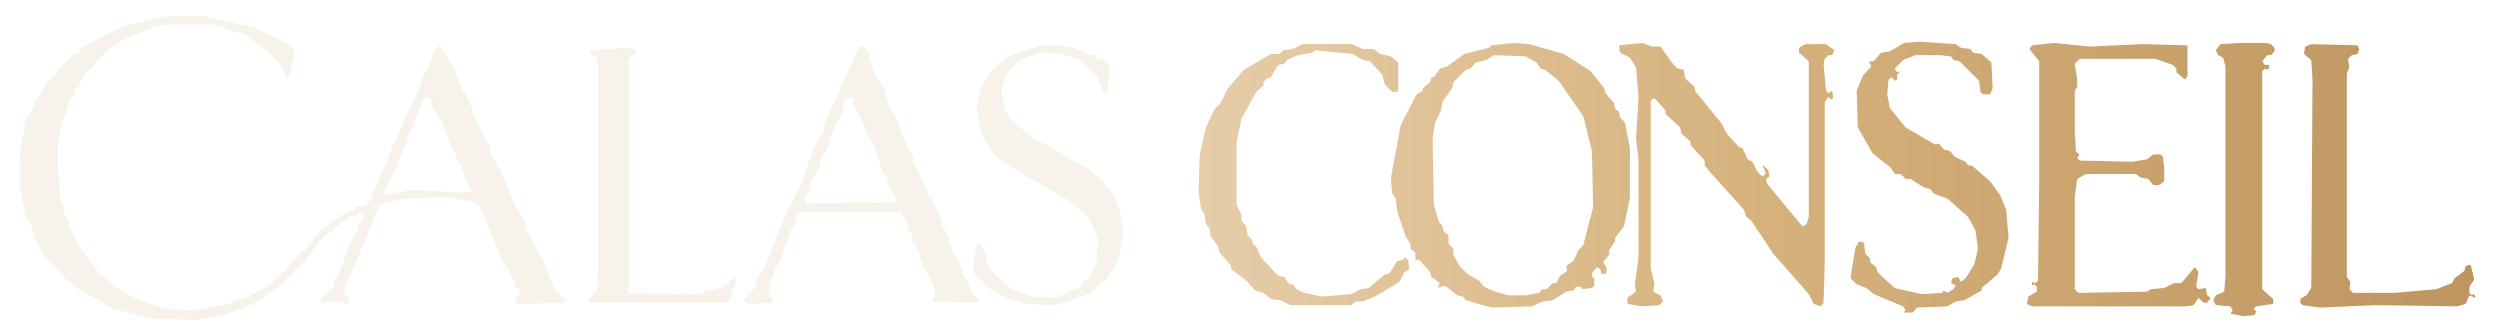
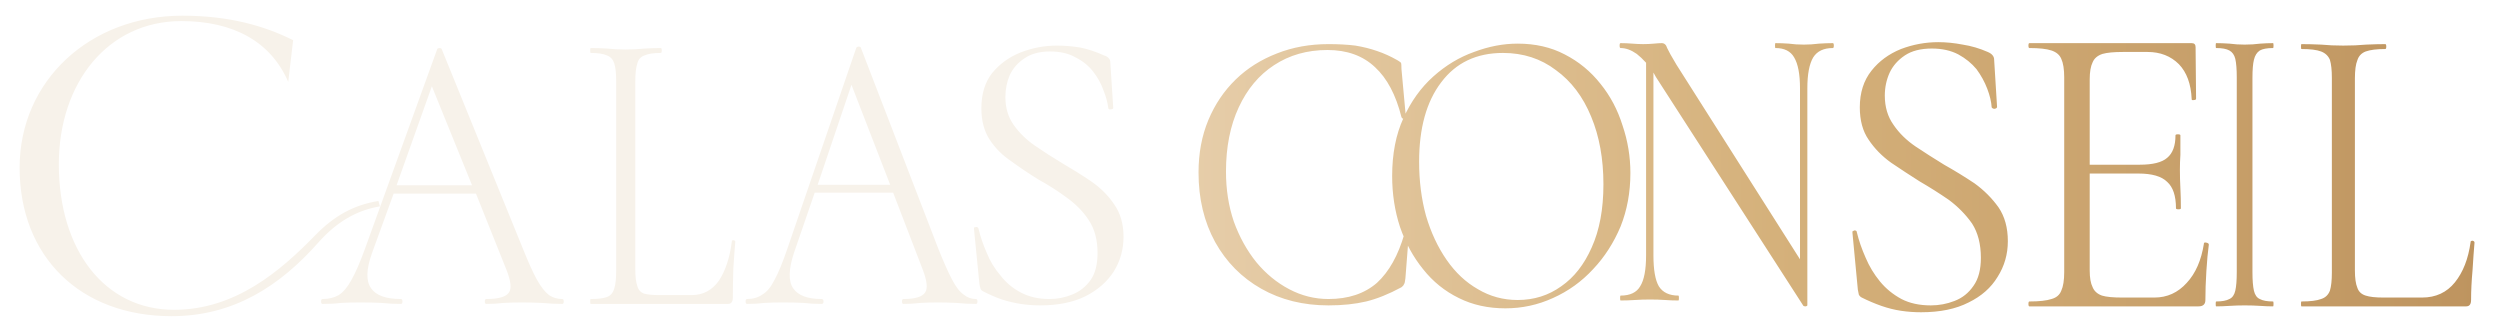
<svg xmlns="http://www.w3.org/2000/svg" width="680" height="90.667" viewBox="0 0 680 90.667" role="img" aria-label="Calas Conseil">
  <g transform="scale(1.333333)">
    <defs>
      <linearGradient id="wordmark-gold-dark" x1="0" y1="0" x2="1" y2="0">
        <stop stop-color="#E6CDA9" />
        <stop offset=".45" stop-color="#D5B17B" />
        <stop offset="1" stop-color="#BE945F" />
      </linearGradient>
    </defs>
-     <path fill="#F7F2EA" fill-rule="evenodd" d="M34.275 3.3Q34.5 3.25 34.73 3.25L41.02 3.25Q41.25 3.25 41.475 3.299L51.275 5.451Q51.5 5.5 51.707 5.6L58.543 8.9Q58.75 9 58.913 9.163L59.837 10.087Q60 10.25 60 10.48L60 11.82Q60 12 59.9 12.15L59.6 12.6Q59.5 12.75 59.484 12.93L59.264 15.343Q59.25 15.5 59.1 15.55L58.65 15.7Q58.5 15.75 58.425 15.611L56.859 12.703Q56.75 12.5 56.574 12.352L50.676 7.398Q50.5 7.25 50.281 7.18L43.719 5.07Q43.5 5 43.27 5L34.48 5Q34.25 5 34.024 5.041L31.726 5.459Q31.5 5.5 31.286 5.585L25.464 7.915Q25.25 8 25.061 8.131L22.189 10.119Q22 10.25 21.842 10.417L17.408 15.083Q17.25 15.25 17.147 15.456L16.081 17.589Q16 17.75 15.85 17.85L15.4 18.15Q15.25 18.25 15.22 18.428L15.03 19.572Q15 19.75 14.85 19.85L14.4 20.15Q14.25 20.25 14.195 20.422L12.32 26.281Q12.25 26.5 12.225 26.729L11.775 30.771Q11.75 31 11.762 31.23L12.238 40.52Q12.25 40.75 12.368 40.947L12.882 41.803Q13 42 13 42.23L13 43.27Q13 43.5 13.114 43.7L13.901 45.076Q14 45.25 14 45.45L14 46.05Q14 46.25 14.094 46.427L16.142 50.297Q16.25 50.5 16.389 50.683L20.111 55.567Q20.25 55.75 20.429 55.895L24.071 58.855Q24.25 59 24.45 59.114L27.55 60.886Q27.75 61 27.968 61.073L33.532 62.927Q33.75 63 33.98 63.009L40.02 63.241Q40.25 63.25 40.476 63.205L47.64 61.772Q47.75 61.75 47.8 61.65L47.95 61.35Q48 61.25 48.111 61.234L49.522 61.033Q49.75 61 49.952 60.889L54.548 58.361Q54.75 58.25 54.922 58.098L58.925 54.566Q59 54.5 59 54.4L59 54.1Q59 54 59.067 53.926L61.433 51.324Q61.5 51.25 61.6 51.25L61.9 51.25Q62 51.25 62.064 51.173L65.354 47.178Q65.5 47 65.687 46.866L70.563 43.384Q70.75 43.25 70.976 43.205L71.823 43.035Q72 43 72.1 42.85L72.4 42.4Q72.5 42.25 72.679 42.228L74.272 42.029Q74.5 42 74.663 41.837L75.587 40.913Q75.75 40.75 75.8 40.525L76.226 38.609Q76.25 38.5 76.35 38.45L76.65 38.3Q76.75 38.25 76.787 38.145L78.179 34.2Q78.25 34 78.4 33.85L78.85 33.4Q79 33.25 79.035 33.041L79.212 31.977Q79.25 31.75 79.346 31.541L85.917 17.182Q86 17 86 16.8L86 16.2Q86 16 86.099 15.826L87.886 12.7Q88 12.5 88.038 12.273L88.212 11.227Q88.25 11 88.378 10.809L89.167 9.625Q89.25 9.5 89.4 9.5L89.85 9.5Q90 9.5 90.074 9.63L92.886 14.55Q93 14.75 93.081 14.965L94.461 18.645Q94.5 18.75 94.6 18.8L94.9 18.95Q95 19 95.042 19.104L98.163 26.787Q98.25 27 98.366 27.199L99.884 29.801Q100 30 100.038 30.227L100.212 31.273Q100.25 31.5 100.361 31.702L102.889 36.298Q103 36.5 103.073 36.718L104.177 40.032Q104.25 40.25 104.361 40.452L106.889 45.048Q107 45.25 107.038 45.477L107.212 46.523Q107.25 46.75 107.362 46.951L110.888 53.299Q111 53.5 111.084 53.714L113.166 59.036Q113.25 59.25 113.423 59.401L115.137 60.901Q115.25 61 115.25 61.15L115.25 61.6Q115.25 61.75 115.1 61.754L105.68 61.995Q105.5 62 105.4 61.85L105.1 61.4Q105 61.25 105.113 61.109L105.906 60.117Q106 60 106 59.85L106 59.4Q106 59.25 105.875 59.167L105.4 58.85Q105.25 58.75 105.22 58.572L105.03 57.428Q105 57.25 104.85 57.15L104.4 56.85Q104.25 56.75 104.215 56.573L104.045 55.726Q104 55.5 103.877 55.306L102.373 52.944Q102.25 52.75 102.164 52.537L98.086 42.463Q98 42.25 97.837 42.087L97.163 41.413Q97 41.25 96.774 41.209L91.726 40.291Q91.5 40.25 91.27 40.256L82.73 40.494Q82.5 40.5 82.277 40.556L77.723 41.694Q77.5 41.75 77.411 41.962L70.327 58.816Q70.25 59 70.25 59.2L70.25 59.8Q70.25 60 70.41 60.12L71.066 60.612Q71.25 60.75 71.205 60.976L71.045 61.774Q71 62 70.775 61.95L68.975 61.55Q68.75 61.5 68.521 61.518L65.611 61.741Q65.5 61.75 65.45 61.65L65.3 61.35Q65.25 61.25 65.333 61.175L67.83 58.905Q68 58.75 68.033 58.522L68.22 57.21Q68.25 57 68.4 56.85L68.85 56.4Q69 56.25 69.072 56.05L71.172 50.216Q71.25 50 71.366 49.801L72.884 47.199Q73 47 73.038 46.773L73.212 45.727Q73.25 45.5 73.413 45.337L74.087 44.663Q74.25 44.5 74.205 44.274L74.029 43.397Q74 43.25 73.85 43.25L73.4 43.25Q73.25 43.25 73.167 43.375L72.85 43.85Q72.75 44 72.57 44L71.73 44Q71.5 44 71.362 44.184L70.888 44.816Q70.75 45 70.524 45.045L69.655 45.219Q69.5 45.25 69.45 45.4L69.3 45.85Q69.25 46 69.097 46.038L68.403 46.212Q68.25 46.25 68.2 46.4L68.05 46.85Q68 47 67.863 47.078L66.45 47.886Q66.25 48 66.106 48.18L61.394 54.07Q61.25 54.25 61.087 54.413L57.163 58.337Q57 58.5 56.806 58.623L51.694 61.877Q51.5 62 51.286 62.085L46.714 63.915Q46.5 64 46.274 64.045L40.476 65.205Q40.25 65.25 40.02 65.244L30.98 65.006Q30.75 65 30.528 64.941L23.472 63.059Q23.25 63 23.049 62.889L16.201 59.111Q16 59 15.82 58.856L13.68 57.144Q13.5 57 13.347 56.829L9.403 52.421Q9.25 52.25 9.129 52.054L7.371 49.196Q7.25 49 7.181 48.78L6.069 45.22Q6 45 5.862 44.816L5.388 44.184Q5.25 44 5.205 43.774L4.045 37.976Q4 37.75 4 37.52L4 31.73Q4 31.5 4.042 31.274L5.208 24.976Q5.25 24.75 5.366 24.551L6.884 21.949Q7 21.75 7.038 21.523L7.22 20.428Q7.25 20.25 7.4 20.15L7.85 19.85Q8 19.75 8.081 19.589L9.147 17.456Q9.25 17.25 9.405 17.08L14.595 11.42Q14.75 11.25 14.964 11.165L15.907 10.787Q16 10.75 16 10.65L16 10.35Q16 10.25 16.085 10.198L20.304 7.62Q20.5 7.5 20.71 7.406L25.29 5.344Q25.5 5.25 25.725 5.2Z M175.169 9.683Q175.25 9.5 175.45 9.5L176.05 9.5Q176.25 9.5 176.37 9.66L176.862 10.316Q177 10.5 177.069 10.72L178.181 14.28Q178.25 14.5 178.364 14.7L180.136 17.8Q180.25 18 180.313 18.221L181.187 21.279Q181.25 21.5 181.366 21.699L182.884 24.301Q183 24.5 183.081 24.715L185.169 30.285Q185.25 30.5 185.394 30.68L186.125 31.594Q186.25 31.75 186.25 31.95L186.25 32.55Q186.25 32.75 186.337 32.93L189.163 38.82Q189.25 39 189.25 39.2L189.25 39.82Q189.25 40 189.4 40.1L189.85 40.4Q190 40.5 190.073 40.665L191.907 44.79Q192 45 192.038 45.227L192.215 46.291Q192.25 46.5 192.4 46.65L192.85 47.1Q193 47.25 193.067 47.451L194.177 50.782Q194.25 51 194.358 51.203L196.156 54.574Q196.25 54.75 196.25 54.95L196.25 55.638Q196.25 55.75 196.35 55.8L196.65 55.95Q196.75 56 196.792 56.104L198.165 59.536Q198.25 59.75 198.427 59.897L199.629 60.899Q199.75 61 199.7 61.15L199.55 61.6Q199.5 61.75 199.342 61.746L190.23 61.506Q190 61.5 190.118 61.303L190.632 60.447Q190.75 60.25 190.75 60.02L190.75 58.98Q190.75 58.75 190.643 58.546L188.357 54.204Q188.25 54 188.177 53.782L187.067 50.451Q187 50.25 186.85 50.1L186.4 49.65Q186.25 49.5 186.22 49.29L186.03 47.96Q186 47.75 185.85 47.6L185.4 47.15Q185.25 47 185.22 46.79L185.033 45.478Q185 45.25 184.878 45.055L183.872 43.445Q183.75 43.25 183.52 43.25L163.48 43.25Q163.25 43.25 163.106 43.43L162.375 44.344Q162.25 44.5 162.25 44.7L162.25 45.3Q162.25 45.5 162.139 45.666L161.378 46.809Q161.25 47 161.177 47.218L159.067 53.549Q159 53.75 158.85 53.9L158.4 54.35Q158.25 54.5 158.179 54.7L157.077 57.783Q157 58 156.967 58.228L156.783 59.522Q156.75 59.75 156.888 59.934L157.38 60.59Q157.5 60.75 157.5 60.95L157.5 61.55Q157.5 61.75 157.3 61.761L153.23 61.987Q153 62 152.782 61.927L151.718 61.573Q151.5 61.5 151.655 61.33L153.845 58.92Q154 58.75 154.038 58.523L154.212 57.477Q154.25 57.25 154.371 57.054L156.129 54.196Q156.25 54 156.334 53.786L160.166 43.964Q160.25 43.75 160.356 43.546L163.144 38.204Q163.25 38 163.329 37.784L166.171 29.966Q166.25 29.75 166.366 29.551L167.884 26.949Q168 26.75 168.038 26.523L168.212 25.477Q168.25 25.25 168.343 25.04Z M212.032 9.323Q212.25 9.25 212.48 9.25L216.02 9.25Q216.25 9.25 216.475 9.298L219.525 9.952Q219.75 10 219.95 10.114L221.3 10.886Q221.5 11 221.728 11.033L223.072 11.225Q223.25 11.25 223.35 11.4L223.65 11.85Q223.75 12 223.928 12.03L225.023 12.212Q225.25 12.25 225.413 12.413L226.087 13.087Q226.25 13.25 226.24 13.48L226.007 18.85Q226 19 225.85 19L225.4 19Q225.25 19 225.191 18.862L223.841 15.711Q223.75 15.5 223.581 15.343L220.419 12.407Q220.25 12.25 220.033 12.173L216.967 11.077Q216.75 11 216.52 10.986L212.73 10.764Q212.5 10.75 212.282 10.823L208.218 12.177Q208 12.25 207.845 12.42L205.405 15.08Q205.25 15.25 205.182 15.47L204.318 18.28Q204.25 18.5 204.295 18.726L204.955 22.024Q205 22.25 205.112 22.451L206.138 24.299Q206.25 24.5 206.428 24.646L211.572 28.854Q211.75 29 211.976 29.045L212.774 29.205Q213 29.25 213.198 29.366L223.164 35.199Q223.25 35.25 223.25 35.35L223.25 35.65Q223.25 35.75 223.345 35.782L223.85 35.95Q224 36 224.103 36.12L226.85 39.325Q227 39.5 227.095 39.709L228.155 42.041Q228.25 42.25 228.298 42.475L228.952 45.525Q229 45.75 229 45.98L229 48.77Q229 49 228.947 49.224L228.053 53.026Q228 53.25 227.882 53.447L225.868 56.803Q225.75 57 225.57 57.144L222.18 59.856Q222 60 221.782 60.073L215.468 62.177Q215.25 62.25 215.02 62.24L209.48 62.01Q209.25 62 209.03 61.932L206.22 61.068Q206 61 205.79 60.907L203.915 60.073Q203.75 60 203.65 59.85L203.35 59.4Q203.25 59.25 203.073 59.215L202.226 59.045Q202 59 201.837 58.837L198.663 55.663Q198.5 55.5 198.524 55.271L198.976 50.979Q199 50.75 199.118 50.553L199.632 49.697Q199.75 49.5 199.872 49.695L200.878 51.305Q201 51.5 201.029 51.728L201.221 53.272Q201.25 53.5 201.378 53.691L202.622 55.559Q202.75 55.75 202.919 55.907L206.081 58.843Q206.25 59 206.467 59.077L210.283 60.423Q210.5 60.5 210.73 60.514L214.52 60.736Q214.75 60.75 214.973 60.694L217.544 60.051Q217.75 60 217.9 59.85L218.35 59.4Q218.5 59.25 218.704 59.192L220.029 58.813Q220.25 58.75 220.378 58.559L221.162 57.382Q221.25 57.25 221.4 57.2L221.85 57.05Q222 57 222.067 56.857L223.653 53.458Q223.75 53.25 223.762 53.02L223.988 48.73Q224 48.5 223.902 48.292L222.098 44.458Q222 44.25 221.826 44.099L218.424 41.151Q218.25 41 218.051 40.885L204.949 33.365Q204.75 33.25 204.587 33.087L202.163 30.663Q202 30.5 201.892 30.297L200.108 26.953Q200 26.75 199.967 26.522L199.283 21.728Q199.25 21.5 199.309 21.278L200.191 17.972Q200.25 17.75 200.353 17.544L201.397 15.456Q201.5 15.25 201.668 15.093L205.332 11.657Q205.5 11.5 205.718 11.427Z M127.77 9.765Q128 9.75 128.228 9.783L129.602 9.979Q129.75 10 129.75 10.15L129.75 10.6Q129.75 10.75 129.635 10.846L128.427 11.853Q128.25 12 128.25 12.23L128.25 59.52Q128.25 59.75 128.48 59.754L142.02 59.996Q142.25 60 142.471 59.937L147.279 58.563Q147.5 58.5 147.68 58.356L149.82 56.644Q150 56.5 150 56.73L150 58.02Q150 58.25 149.862 58.434L149.388 59.066Q149.25 59.25 149.217 59.478L149.03 60.79Q149 61 148.85 61.15L148.4 61.6Q148.25 61.75 148.038 61.75L120.206 61.75Q120 61.75 120.05 61.55L120.2 60.95Q120.25 60.75 120.408 60.618L121.573 59.647Q121.75 59.5 121.762 59.27L121.988 54.98Q122 54.75 122 54.52L122 13.73Q122 13.5 121.944 13.277L121.538 11.653Q121.5 11.5 121.35 11.45L120.9 11.3Q120.75 11.25 120.679 11.109L120.35 10.45Q120.25 10.25 120.473 10.236Z M173.6 19.8Q173.5 19.75 173.413 19.82L172.43 20.606Q172.25 20.75 172.217 20.978L172.033 22.272Q172 22.5 171.901 22.707L169.349 28.043Q169.25 28.25 169.212 28.477L169.038 29.523Q169 29.75 168.884 29.949L167.351 32.577Q167.25 32.75 167.25 32.95L167.25 33.55Q167.25 33.75 167.156 33.926L165.358 37.297Q165.25 37.5 165.212 37.727L165.038 38.773Q165 39 164.856 39.18L164.144 40.07Q164 40.25 164.085 40.464L164.415 41.286Q164.5 41.5 164.73 41.497L182.55 41.253Q182.75 41.25 182.75 41.05L182.75 40.45Q182.75 40.25 182.639 40.084L181.378 38.191Q181.25 38 181.217 37.772L181.03 36.46Q181 36.25 180.85 36.1L180.4 35.65Q180.25 35.5 180.181 35.3L178.075 29.217Q178 29 177.856 28.82L177.144 27.93Q177 27.75 176.927 27.532L176.073 24.968Q176 24.75 175.877 24.556L174.373 22.194Q174.25 22 174.221 21.772L174.014 20.111Q174 20 173.9 19.95Z M87.362 19.862Q87.25 19.75 87.1 19.8L86.65 19.95Q86.5 20 86.435 20.144L85.345 22.541Q85.25 22.75 85.181 22.97L84.063 26.548Q84 26.75 83.85 26.9L83.4 27.35Q83.25 27.5 83.204 27.707L82.8 29.525Q82.75 29.75 82.612 29.934L82.12 30.59Q82 30.75 82 30.95L82 31.638Q82 31.75 81.9 31.8L81.6 31.95Q81.5 32 81.473 32.108L81.056 33.777Q81 34 80.893 34.204L78.593 38.573Q78.5 38.75 78.5 38.95L78.5 39.55Q78.5 39.75 78.697 39.714L83.774 38.791Q84 38.75 84.23 38.761L94.02 39.239Q94.25 39.25 94.48 39.25L95.888 39.25Q96 39.25 96.05 39.15L96.2 38.85Q96.25 38.75 96.188 38.657L95.378 37.441Q95.25 37.25 95.177 37.032L94.067 33.701Q94 33.5 93.85 33.35L93.4 32.9Q93.25 32.75 93.215 32.541L93.035 31.459Q93 31.25 92.85 31.1L92.4 30.65Q92.25 30.5 92.176 30.301L90.081 24.715Q90 24.5 89.868 24.312L88.382 22.188Q88.25 22 88.25 21.77L88.25 20.98Q88.25 20.75 88.087 20.587Z" />
-     <path fill="url(#wordmark-gold-dark)" fill-rule="evenodd" d="M308.521 8.775Q308.75 8.75 308.979 8.768L311.771 8.982Q312 9 312.221 9.063L318.779 10.937Q319 11 319.194 11.123L324.306 14.377Q324.5 14.5 324.642 14.681L327.123 17.838Q327.25 18 327.3 18.2L327.45 18.8Q327.5 19 327.636 19.155L329.099 20.827Q329.25 21 329.295 21.226L329.465 22.073Q329.5 22.25 329.65 22.35L330.1 22.65Q330.25 22.75 330.285 22.927L330.455 23.774Q330.5 24 330.663 24.163L331.337 24.837Q331.5 25 331.543 25.226L332.457 30.024Q332.5 30.25 332.5 30.48L332.5 40.27Q332.5 40.5 332.451 40.725L331.299 46.025Q331.25 46.25 331.109 46.432L329.592 48.382Q329.5 48.5 329.5 48.65L329.5 49.1Q329.5 49.25 329.413 49.372L328.366 50.837Q328.25 51 328.25 51.2L328.25 51.8Q328.25 52 328.122 52.154L327.147 53.323Q327 53.5 327.138 53.684L327.612 54.316Q327.75 54.5 327.75 54.73L327.75 55.544Q327.75 55.75 327.55 55.8L326.95 55.95Q326.75 56 326.7 55.8L326.544 55.175Q326.5 55 326.35 54.9L325.9 54.6Q325.75 54.5 325.637 54.641L324.844 55.633Q324.75 55.75 324.75 55.9L324.75 56.388Q324.75 56.5 324.85 56.55L325.15 56.7Q325.25 56.75 325.25 56.862L325.25 58.109Q325.25 58.25 325.15 58.35L324.85 58.65Q324.75 58.75 324.61 58.768L322.861 58.986Q322.75 59 322.7 58.9L322.55 58.6Q322.5 58.5 322.388 58.5L321.68 58.5Q321.5 58.5 321.4 58.65L321.1 59.1Q321 59.25 320.822 59.28L319.727 59.462Q319.5 59.5 319.306 59.623L316.944 61.127Q316.75 61.25 316.522 61.279L314.978 61.471Q314.75 61.5 314.54 61.593L312.71 62.407Q312.5 62.5 312.27 62.507L304.48 62.743Q304.25 62.75 304.029 62.687L299.173 61.3Q299 61.25 298.9 61.1L298.6 60.65Q298.5 60.5 298.323 60.465L297.476 60.295Q297.25 60.25 297.07 60.106L294.93 58.394Q294.75 58.25 294.532 58.323L293.462 58.679Q293.25 58.75 293.35 58.55L293.65 57.95Q293.75 57.75 293.568 57.62L292.168 56.62Q292 56.5 291.95 56.3L291.8 55.7Q291.75 55.5 291.612 55.347L289.6 53.111Q289.5 53 289.35 53L288.9 53Q288.75 53 288.75 52.85L288.75 51.73Q288.75 51.5 288.566 51.362L287.91 50.87Q287.75 50.75 287.75 50.55L287.75 49.95Q287.75 49.75 287.639 49.584L286.878 48.441Q286.75 48.25 286.677 48.032L285.073 43.218Q285 43 284.977 42.771L284.773 40.729Q284.75 40.5 284.612 40.316L284.138 39.684Q284 39.5 283.982 39.271L283.768 36.479Q283.75 36.25 283.792 36.024L285.708 25.726Q285.75 25.5 285.856 25.296L288.894 19.454Q289 19.25 289.197 19.132L290.164 18.551Q290.25 18.5 290.25 18.4L290.25 18.1Q290.25 18 290.327 17.936L291.592 16.882Q291.75 16.75 291.8 16.55L291.976 15.847Q292 15.75 292.1 15.75L292.4 15.75Q292.5 15.75 292.558 15.669L293.616 14.187Q293.75 14 293.968 13.927L295.032 13.573Q295.25 13.5 295.437 13.366L298.563 11.134Q298.75 11 298.973 10.944L303.613 9.784Q303.75 9.75 303.85 9.65L304.15 9.35Q304.25 9.25 304.391 9.234Z M304.98 11.259Q304.75 11.25 304.559 11.378L303.441 12.122Q303.25 12.25 303.025 12.3L301.225 12.7Q301 12.75 300.856 12.93L300.129 13.839Q300 14 299.8 14.05L299.2 14.2Q299 14.25 298.854 14.396L296.663 16.587Q296.5 16.75 296.455 16.976L296.295 17.774Q296.25 18 296.115 18.186L294.385 20.564Q294.25 20.75 294.217 20.978L294.033 22.272Q294 22.5 293.897 22.706L292.853 24.794Q292.75 25 292.715 25.227L292.285 28.023Q292.25 28.25 292.254 28.48L292.496 41.52Q292.5 41.75 292.563 41.971L293.442 45.046Q293.5 45.25 293.65 45.4L294.1 45.85Q294.25 46 294.292 46.208L294.455 47.024Q294.5 47.25 294.684 47.388L295.316 47.862Q295.5 48 295.5 48.23L295.5 49.52Q295.5 49.75 295.663 49.913L296.337 50.587Q296.5 50.75 296.5 50.98L296.5 51.77Q296.5 52 296.612 52.201L297.638 54.049Q297.75 54.25 297.913 54.413L299.337 55.837Q299.5 56 299.701 56.112L301.549 57.138Q301.75 57.25 301.894 57.43L302.606 58.32Q302.75 58.5 302.96 58.593L304.79 59.407Q305 59.5 305.222 59.561L307.528 60.189Q307.75 60.25 307.98 60.25L311.02 60.25Q311.25 60.25 311.476 60.209L313.823 59.782Q314 59.75 314.1 59.6L314.4 59.15Q314.5 59 314.68 59L315.3 59Q315.5 59 315.641 58.859L316.644 57.856Q316.75 57.75 316.9 57.75L317.35 57.75Q317.5 57.75 317.567 57.616L318.147 56.456Q318.25 56.25 318.441 56.122L319.578 55.364Q319.75 55.25 319.7 55.05L319.55 54.45Q319.5 54.25 319.672 54.136L320.809 53.378Q321 53.25 321.093 53.04L321.907 51.21Q322 51 322.163 50.837L322.837 50.163Q323 50 323.057 49.777L324.943 42.473Q325 42.25 324.995 42.02L324.755 30.98Q324.75 30.75 324.694 30.527L323.056 23.973Q323 23.75 322.869 23.561L318.131 16.689Q318 16.5 317.822 16.354L315.41 14.381Q315.25 14.25 315.05 14.2L314.45 14.05Q314.25 14 314.144 13.823L313.618 12.947Q313.5 12.75 313.299 12.638L311.451 11.612Q311.25 11.5 311.02 11.491Z M334.771 8.774Q335 8.75 335.215 8.831L336.785 9.419Q337 9.5 337.23 9.5L338.52 9.5Q338.75 9.5 338.884 9.687L341.116 12.813Q341.25 13 341.413 13.163L342.087 13.837Q342.25 14 342.476 14.045L343.274 14.205Q343.5 14.25 343.533 14.478L343.717 15.772Q343.75 16 343.923 16.151L345.637 17.651Q345.75 17.75 345.75 17.9L345.75 18.35Q345.75 18.5 345.845 18.616L351.105 25.072Q351.25 25.25 351.353 25.456L352.147 27.044Q352.25 27.25 352.405 27.42L354.644 29.883Q354.75 30 354.9 30.05L355.35 30.2Q355.5 30.25 355.564 30.394L356.409 32.296Q356.5 32.5 356.7 32.6L357.3 32.9Q357.5 33 357.6 33.2L358.397 34.794Q358.5 35 358.663 35.163L359.373 35.873Q359.5 36 359.65 35.9L360.1 35.6Q360.25 35.5 360.187 35.331L359.581 33.715Q359.5 33.5 359.663 33.663L360.587 34.587Q360.75 34.75 360.795 34.976L360.965 35.823Q361 36 360.85 36.1L360.4 36.4Q360.25 36.5 360.294 36.675L360.45 37.3Q360.5 37.5 360.632 37.659L367.635 46.111Q367.75 46.25 367.9 46.15L368.35 45.85Q368.5 45.75 368.557 45.579L368.927 44.468Q369 44.25 369 44.02L369 12.73Q369 12.5 368.827 12.349L367.151 10.882Q367 10.75 367 10.55L367 9.95Q367 9.75 367.171 9.647L368.053 9.118Q368.25 9 368.48 9L372.27 9Q372.5 9 372.687 9.134L374.068 10.12Q374.25 10.25 374.15 10.45L373.817 11.116Q373.75 11.25 373.6 11.25L373.15 11.25Q373 11.25 372.894 11.356L372.396 11.854Q372.25 12 372.2 12.2L372.05 12.8Q372 13 372.019 13.205L372.487 18.359Q372.5 18.5 372.6 18.6L372.9 18.9Q373 19 373.118 18.922L373.6 18.6Q373.75 18.5 373.78 18.678L373.982 19.89Q374 20 373.9 20.05L373.6 20.2Q373.5 20.25 373.421 20.171L373.1 19.85Q373 19.75 372.915 19.863L372.388 20.566Q372.25 20.75 372.25 20.98L372.25 53.27Q372.25 53.5 372.243 53.73L372.005 61.57Q372 61.75 371.9 61.9L371.6 62.35Q371.5 62.5 371.329 62.443L370.218 62.073Q370 62 369.897 61.794L369.103 60.206Q369 60 368.848 59.827L361.902 51.923Q361.75 51.75 361.622 51.559L357.378 45.191Q357.25 45 357.066 44.862L356.434 44.388Q356.25 44.25 356.177 44.032L355.823 42.968Q355.75 42.75 355.596 42.579L348.904 35.171Q348.75 35 348.606 34.82L347.875 33.906Q347.75 33.75 347.75 33.55L347.75 32.95Q347.75 32.75 347.615 32.603L345.139 29.902Q345 29.75 344.95 29.55L344.8 28.95Q344.75 28.75 344.593 28.616L343.175 27.4Q343 27.25 342.955 27.024L342.795 26.226Q342.75 26 342.58 25.845L339.861 23.351Q339.75 23.25 339.75 23.1L339.75 22.65Q339.75 22.5 339.65 22.389L337.621 20.134Q337.5 20 337.35 20.1L336.9 20.4Q336.75 20.5 336.75 20.68L336.75 54.52Q336.75 54.75 336.806 54.973L337.444 57.527Q337.5 57.75 337.467 57.978L337.283 59.272Q337.25 59.5 337.456 59.603L338.544 60.147Q338.75 60.25 338.835 60.464L339.171 61.303Q339.25 61.5 339.1 61.65L338.65 62.1Q338.5 62.25 338.288 62.265L335.229 62.484Q335 62.5 334.773 62.462L332.227 62.038Q332 62 332 61.77L332 60.98Q332 60.75 332.187 60.616L333.563 59.634Q333.75 59.5 333.705 59.274L333.545 58.476Q333.5 58.25 333.53 58.022L334.22 52.728Q334.25 52.5 334.25 52.27L334.25 32.73Q334.25 32.5 334.223 32.272L333.777 28.478Q333.75 28.25 333.764 28.02L334.236 19.98Q334.25 19.75 334.231 19.521L333.769 13.979Q333.75 13.75 333.628 13.555L332.622 11.945Q332.5 11.75 332.294 11.647L330.706 10.853Q330.5 10.75 330.462 10.523L330.288 9.477Q330.25 9.25 330.479 9.226Z M418.771 8.775Q419 8.75 419.229 8.774L426.021 9.476Q426.25 9.5 426.48 9.49L437.02 9.01Q437.25 9 437.48 9.006L446.02 9.244Q446.25 9.25 446.25 9.48L446.25 15.32Q446.25 15.5 446.15 15.65L445.85 16.1Q445.75 16.25 445.613 16.133L444.114 14.848Q444 14.75 444 14.6L444 14.15Q444 14 443.894 13.894L443.4 13.4Q443.25 13.25 443.05 13.179L439.967 12.077Q439.75 12 439.52 12L424.48 12Q424.25 12 424.087 12.163L423.413 12.837Q423.25 13 423.285 13.227L423.715 16.023Q423.75 16.25 423.75 16.48L423.75 17.57Q423.75 17.75 423.65 17.9L423.35 18.35Q423.25 18.5 423.25 18.68L423.25 26.52Q423.25 26.75 423.264 26.98L423.489 30.82Q423.5 31 423.65 31.1L424.1 31.4Q424.25 31.5 424.15 31.65L423.828 32.132Q423.75 32.25 423.85 32.35L424.15 32.65Q424.25 32.75 424.391 32.753L434.77 32.995Q435 33 435.227 32.962L437.773 32.538Q438 32.5 438.18 32.356L439.07 31.644Q439.25 31.5 439.48 31.5L440.609 31.5Q440.75 31.5 440.85 31.6L441.15 31.9Q441.25 32 441.266 32.141L441.475 34.021Q441.5 34.25 441.5 34.48L441.5 36.77Q441.5 37 441.316 37.138L440.684 37.612Q440.5 37.75 440.27 37.75L439.48 37.75Q439.25 37.75 439.106 37.57L438.394 36.68Q438.25 36.5 438.023 36.462L436.977 36.288Q436.75 36.25 436.566 36.112L435.934 35.638Q435.75 35.5 435.52 35.5L425.73 35.5Q425.5 35.5 425.3 35.614L423.95 36.386Q423.75 36.5 423.717 36.728L423.283 39.772Q423.25 40 423.25 40.23L423.25 58.788Q423.25 59 423.4 59.15L423.85 59.6Q424 59.75 424.212 59.746L437.82 59.503Q438 59.5 438.15 59.4L438.6 59.1Q438.75 59 438.93 58.984L441.271 58.771Q441.5 58.75 441.706 58.647L443.294 57.853Q443.5 57.75 443.73 57.75L444.77 57.75Q445 57.75 445.149 57.574L447.601 54.676Q447.75 54.5 447.888 54.684L448.362 55.316Q448.5 55.5 448.462 55.727L448.023 58.361Q448 58.5 448.1 58.6L448.4 58.9Q448.5 59 448.639 58.977L449.773 58.788Q450 58.75 450.038 58.977L450.22 60.072Q450.25 60.25 450.4 60.35L450.85 60.65Q451 60.75 450.892 60.894L450.34 61.63Q450.25 61.75 450.1 61.75L449.65 61.75Q449.5 61.75 449.394 61.644L448.663 60.913Q448.5 60.75 448.372 60.941L447.628 62.059Q447.5 62.25 447.273 62.288L446.227 62.462Q446 62.5 445.77 62.5L414.724 62.5Q414.5 62.5 414.3 62.4L413.7 62.1Q413.5 62 413.537 61.779L413.712 60.727Q413.75 60.5 413.95 60.386L415.326 59.599Q415.5 59.5 415.5 59.3L415.5 58.641Q415.5 58.5 415.4 58.4L415.079 58.079Q415 58 414.9 58.05L414.6 58.2Q414.5 58.25 414.5 58.138L414.5 57.65Q414.5 57.5 414.642 57.547L415.116 57.705Q415.25 57.75 415.35 57.65L415.65 57.35Q415.75 57.25 415.752 57.109L415.997 37.23Q416 37 416 36.77L416 12.73Q416 12.5 415.856 12.32L414.113 10.141Q414 10 414.1 9.85L414.4 9.4Q414.5 9.25 414.679 9.23Z M391.271 8.519Q391.5 8.5 391.729 8.515L398.771 8.985Q399 9 399.184 9.138L399.816 9.612Q400 9.75 400.228 9.779L401.821 9.978Q402 10 402.1 10.15L402.4 10.6Q402.5 10.75 402.678 10.775L404.022 10.967Q404.25 11 404.423 11.151L406.077 12.599Q406.25 12.75 406.261 12.98L406.489 17.77Q406.5 18 406.415 18.214L406.085 19.036Q406 19.25 405.77 19.25L404.641 19.25Q404.5 19.25 404.4 19.15L404.1 18.85Q404 18.75 403.984 18.609L403.775 16.729Q403.75 16.5 403.587 16.337L399.913 12.663Q399.75 12.5 399.524 12.455L398.677 12.285Q398.5 12.25 398.4 12.1L398.1 11.65Q398 11.5 397.821 11.48L395.979 11.275Q395.75 11.25 395.52 11.25L390.98 11.25Q390.75 11.25 390.536 11.335L388.464 12.165Q388.25 12.25 388.087 12.413L386.627 13.873Q386.5 14 386.6 14.15L386.912 14.618Q387 14.75 387.15 14.7L387.6 14.55Q387.75 14.5 387.638 14.612L387.141 15.109Q387 15.25 387 15.45L387 16.138Q387 16.25 386.9 16.3L386.6 16.45Q386.5 16.5 386.438 16.407L386.1 15.9Q386 15.75 385.85 15.85L385.4 16.15Q385.25 16.25 385.235 16.43L385.019 19.021Q385 19.25 385.041 19.476L385.459 21.774Q385.5 22 385.645 22.179L388.605 25.821Q388.75 26 388.949 26.116L394.613 29.42Q394.75 29.5 394.9 29.45L395.35 29.3Q395.5 29.25 395.599 29.373L396.356 30.32Q396.5 30.5 396.726 30.545L397.524 30.705Q397.75 30.75 397.894 30.93L398.606 31.82Q398.75 32 398.96 32.093L400.835 32.927Q401 33 401.1 33.15L401.417 33.625Q401.5 33.75 401.65 33.75L402.1 33.75Q402.25 33.75 402.363 33.848L405.826 36.849Q406 37 406.135 37.186L407.865 39.564Q408 39.75 408.088 39.962L409.162 42.538Q409.25 42.75 409.27 42.979L409.73 48.271Q409.75 48.5 409.696 48.724L408.304 54.526Q408.25 54.75 408.132 54.947L407.618 55.803Q407.5 56 407.324 56.149L404.326 58.685Q404.25 58.75 404.25 58.85L404.25 59.15Q404.25 59.25 404.163 59.3L400.95 61.136Q400.75 61.25 400.522 61.283L399.228 61.467Q399 61.5 398.8 61.614L397.45 62.386Q397.25 62.5 397.02 62.509L391.23 62.741Q391 62.75 390.862 62.934L390.388 63.566Q390.25 63.75 390.02 63.75L388.391 63.75Q388.25 63.75 388.35 63.65L388.65 63.35Q388.75 63.25 388.672 63.132L388.35 62.65Q388.25 62.5 388.084 62.431L382.462 60.088Q382.25 60 382.073 59.853L380.927 58.897Q380.75 58.75 380.535 58.669L378.965 58.081Q378.75 58 378.587 57.837L377.663 56.913Q377.5 56.75 377.536 56.523L378.464 50.727Q378.5 50.5 378.618 50.303L379.144 49.427Q379.25 49.25 379.45 49.3L380.05 49.45Q380.25 49.5 380.273 49.705L380.475 51.521Q380.5 51.75 380.663 51.913L381.394 52.644Q381.5 52.75 381.5 52.9L381.5 53.35Q381.5 53.5 381.617 53.594L382.589 54.371Q382.75 54.5 382.8 54.7L382.95 55.3Q383 55.5 383.151 55.64L386.331 58.593Q386.5 58.75 386.724 58.801L391.776 59.949Q392 60 392.23 59.986L396.138 59.757Q396.25 59.75 396.3 59.65L396.45 59.35Q396.5 59.25 396.593 59.312L397.1 59.65Q397.25 59.75 397.405 59.657L398.345 59.093Q398.5 59 398.6 58.85L398.9 58.4Q399 58.25 398.839 58.169L398.184 57.842Q398 57.75 398.05 57.55L398.2 56.95Q398.25 56.75 398.452 56.71L399.281 56.544Q399.5 56.5 399.6 56.7L399.9 57.3Q400 57.5 400.179 57.366L400.816 56.888Q401 56.75 401.123 56.556L402.627 54.194Q402.75 54 402.802 53.776L403.448 50.974Q403.5 50.75 403.47 50.522L403.03 47.228Q403 47 402.89 46.798L401.61 44.452Q401.5 44.25 401.328 44.098L397.422 40.652Q397.25 40.5 397.034 40.421L394.716 39.579Q394.5 39.5 394.362 39.316L393.888 38.684Q393.75 38.5 393.524 38.455L392.726 38.295Q392.5 38.25 392.306 38.127L389.919 36.607Q389.75 36.5 389.55 36.5L388.95 36.5Q388.75 36.5 388.609 36.359L387.913 35.663Q387.75 35.5 387.52 35.5L386.73 35.5Q386.5 35.5 386.382 35.303L385.868 34.447Q385.75 34.25 385.57 34.106L382.18 31.394Q382 31.25 381.886 31.05L379.114 26.2Q379 26 378.992 25.77L378.758 18.73Q378.75 18.5 378.838 18.288L379.912 15.712Q380 15.5 380.151 15.327L381.603 13.668Q381.75 13.5 381.65 13.3L381.339 12.679Q381.25 12.5 381.45 12.5L382.05 12.5Q382.25 12.5 382.38 12.348L383.6 10.925Q383.75 10.75 383.978 10.717L385.272 10.533Q385.5 10.5 385.699 10.384L388.301 8.866Q388.5 8.75 388.729 8.731Z M471.286 9.085Q471.5 9 471.73 9.006L480.842 9.246Q481 9.25 481.05 9.4L481.2 9.85Q481.25 10 481.212 10.153L481.05 10.8Q481 11 480.798 11.04L479.958 11.208Q479.75 11.25 479.6 11.4L479.15 11.85Q479 12 479.03 12.21L479.217 13.522Q479.25 13.75 479.165 13.964L478.835 14.786Q478.75 15 478.75 15.23L478.75 56.27Q478.75 56.5 478.888 56.684L479.362 57.316Q479.5 57.5 479.462 57.727L479.285 58.791Q479.25 59 479.4 59.15L479.85 59.6Q480 59.75 480.212 59.75L488.27 59.75Q488.5 59.75 488.729 59.73L496.771 59.02Q497 59 497.215 58.917L500.041 57.83Q500.25 57.75 500.35 57.55L500.65 56.95Q500.75 56.75 500.929 56.616L502.585 55.374Q502.75 55.25 502.8 55.05L502.95 54.45Q503 54.25 503.2 54.2L503.8 54.05Q504 54 504.05 54.2L504.694 56.777Q504.75 57 504.622 57.191L503.878 58.309Q503.75 58.5 503.75 58.73L503.75 59.609Q503.75 59.75 503.85 59.85L504.171 60.171Q504.25 60.25 504.35 60.2L504.65 60.05Q504.75 60 504.785 60.106L504.95 60.6Q505 60.75 504.853 60.691L503.964 60.335Q503.75 60.25 503.659 60.461L503.091 61.789Q503 62 502.779 62.063L501.471 62.437Q501.25 62.5 501.02 62.497L484.73 62.253Q484.5 62.25 484.27 62.26L473.48 62.74Q473.25 62.75 473.022 62.717L469.89 62.27Q469.75 62.25 469.65 62.15L469.35 61.85Q469.25 61.75 469.25 61.609L469.25 61.15Q469.25 61 469.379 60.923L470.303 60.368Q470.5 60.25 470.628 60.059L471.372 58.941Q471.5 58.75 471.501 58.52L471.749 16.48Q471.75 16.25 471.736 16.02L471.514 12.48Q471.5 12.25 471.323 12.103L470.177 11.147Q470 11 470.038 10.773L470.212 9.727Q470.25 9.5 470.464 9.415Z M265.544 9.103Q265.75 9 265.98 9L275.52 9Q275.75 9 275.96 9.093L277.79 9.907Q278 10 278.23 10L280.02 10Q280.25 10 280.43 10.144L281.32 10.856Q281.5 11 281.725 11.05L283.525 11.45Q283.75 11.5 283.927 11.647L285.073 12.603Q285.25 12.75 285.25 12.98L285.25 18.138Q285.25 18.25 285.2 18.35L285.05 18.65Q285 18.75 284.888 18.75L284.2 18.75Q284 18.75 283.859 18.609L282.663 17.413Q282.5 17.25 282.444 17.027L282.056 15.473Q282 15.25 281.845 15.08L279.655 12.67Q279.5 12.5 279.273 12.462L278.227 12.288Q278 12.25 277.805 12.128L276.195 11.122Q276 11 275.771 10.978L268.391 10.264Q268.25 10.25 268.15 10.35L267.85 10.65Q267.75 10.75 267.611 10.773L264.977 11.212Q264.75 11.25 264.54 11.343L262.665 12.177Q262.5 12.25 262.4 12.4L262.1 12.85Q262 13 261.823 13.035L260.976 13.205Q260.75 13.25 260.632 13.447L259.331 15.614Q259.25 15.75 259.1 15.8L258.65 15.95Q258.5 16 258.388 16.112L257.856 16.644Q257.75 16.75 257.75 16.9L257.75 17.35Q257.75 17.5 257.635 17.596L256.427 18.603Q256.25 18.75 256.14 18.952L253.36 24.048Q253.25 24.25 253.203 24.475L252.297 28.775Q252.25 29 252.25 29.23L252.25 41.52Q252.25 41.75 252.353 41.956L253.147 43.544Q253.25 43.75 253.25 43.98L253.25 44.77Q253.25 45 253.394 45.18L254.106 46.07Q254.25 46.25 254.283 46.478L254.467 47.772Q254.5 48 254.663 48.163L255.394 48.894Q255.5 49 255.5 49.15L255.5 49.6Q255.5 49.75 255.625 49.833L256.1 50.15Q256.25 50.25 256.323 50.415L257.157 52.29Q257.25 52.5 257.407 52.668L260.593 56.082Q260.75 56.25 260.976 56.295L261.774 56.455Q262 56.5 262.128 56.691L262.917 57.875Q263 58 263.15 58L263.6 58Q263.75 58 263.84 58.12L264.362 58.816Q264.5 59 264.706 59.103L265.794 59.647Q266 59.75 266.226 59.795L269.524 60.455Q269.75 60.5 269.979 60.481L275.521 60.019Q275.75 60 275.95 59.886L277.3 59.114Q277.5 59 277.728 58.967L279.022 58.783Q279.25 58.75 279.426 58.601L282.343 56.133Q282.5 56 282.7 55.95L283.3 55.8Q283.5 55.75 283.606 55.573L284.882 53.447Q285 53.25 285.226 53.205L286.14 53.022Q286.25 53 286.3 52.9L286.45 52.6Q286.5 52.5 286.593 52.562L287.1 52.9Q287.25 53 287.272 53.179L287.472 54.778Q287.5 55 287.3 55.1L286.7 55.4Q286.5 55.5 286.4 55.7L285.603 57.294Q285.5 57.5 285.303 57.618L280.697 60.382Q280.5 60.5 280.286 60.585L278.214 61.415Q278 61.5 277.77 61.5L276.712 61.5Q276.5 61.5 276.35 61.65L275.9 62.1Q275.75 62.25 275.538 62.25L263.48 62.25Q263.25 62.25 263.044 62.147L261.456 61.353Q261.25 61.25 261.022 61.221L259.478 61.029Q259.25 61 259.073 60.853L257.927 59.897Q257.75 59.75 257.529 59.687L256.221 59.313Q256 59.25 255.849 59.077L254.401 57.423Q254.25 57.25 254.066 57.112L251.415 55.124Q251.25 55 251.2 54.8L251.05 54.2Q251 54 250.862 53.847L248.904 51.671Q248.75 51.5 248.705 51.274L248.545 50.476Q248.5 50.25 248.362 50.066L247.138 48.434Q247 48.25 246.967 48.022L246.78 46.71Q246.75 46.5 246.6 46.35L246.15 45.9Q246 45.75 245.974 45.54L245.779 43.978Q245.75 43.75 245.632 43.553L245.118 42.697Q245 42.5 244.965 42.273L244.535 39.477Q244.5 39.25 244.507 39.02L244.743 31.73Q244.75 31.5 244.801 31.276L245.949 26.224Q246 26 246.097 25.792L247.653 22.458Q247.75 22.25 247.913 22.087L248.837 21.163Q249 21 249.103 20.794L250.397 18.206Q250.5 18 250.651 17.826L253.599 14.424Q253.75 14.25 253.948 14.133L259.052 11.117Q259.25 11 259.48 11L260.788 11Q261 11 261.15 10.85L261.6 10.4Q261.75 10.25 261.96 10.224L263.522 10.029Q263.75 10 263.956 9.897Z M456.77 8.764Q457 8.75 457.23 8.75L461.77 8.75Q462 8.75 462.226 8.795L463.042 8.958Q463.25 9 463.4 9.15L463.894 9.644Q464 9.75 464 9.9L464 10.35Q464 10.5 463.894 10.606L463.356 11.144Q463.25 11.25 463.1 11.25L462.65 11.25Q462.5 11.25 462.406 11.367L461.613 12.359Q461.5 12.5 461.6 12.65L461.9 13.1Q462 13.25 462.18 13.25L462.8 13.25Q463 13.25 462.951 13.444L462.788 14.097Q462.75 14.25 462.6 14.2L462.134 14.045Q462 14 461.9 14.1L461.6 14.4Q461.5 14.5 461.5 14.641L461.5 58.77Q461.5 59 461.672 59.153L463.601 60.867Q463.75 61 463.75 61.2L463.75 61.8Q463.75 62 463.552 62.028L460.39 62.48Q460.25 62.5 460.15 62.6L459.85 62.9Q459.75 63 459.85 63.1L460.15 63.4Q460.25 63.5 460.205 63.634L460.05 64.1Q460 64.25 459.843 64.267L457.979 64.475Q457.75 64.5 457.524 64.459L455.177 64.032Q455 64 455.1 63.85L455.4 63.4Q455.5 63.25 455.4 63.1L455.1 62.65Q455 62.5 454.82 62.485L452.223 62.269Q452 62.25 451.9 62.05L451.6 61.45Q451.5 61.25 451.6 61.05L451.9 60.45Q452 60.25 452.206 60.162L453.539 59.591Q453.75 59.5 453.768 59.271L453.982 56.479Q454 56.25 454 56.02L454 13.73Q454 13.5 453.937 13.279L453.561 11.965Q453.5 11.75 453.3 11.65L452.7 11.35Q452.5 11.25 452.4 11.05L452.1 10.45Q452 10.25 452.14 10.075L452.856 9.18Q453 9 453.23 8.986Z" />
+     <path fill="#F7F2EA" fill-rule="nonzero" d="m59.8 8.2-1 8.5C55.2 8.4 47.5 4.3 37 4.3c-15 0-25 12.6-25 29.2 0 17.6 9.4 29.7 23.5 29.7 12.5 0 21.7-7.9 28.8-15.2 3.9-4 7.9-6.2 12.9-7l.3 1.1c-4.8.8-8.8 3.2-12.4 7.2-8 9.1-17.5 15.2-30.1 15.2-18.6 0-31-12.1-31-30.3 0-17.7 14.3-31 33.2-31 9.6 0 16.8 2.1 22.6 5M114.7 61q.3 0 .3.5t-.3.5q-2 0-4.1-.2-2.1-.1-4.1-.1-2.2 0-3.8.1-1.6.2-3.5.2-.3 0-.3-.5t.3-.5q3.7 0 4.6-1.3.9-1.2-.5-4.7l-6.2-15.5H80.3l-4.4 12.1q-1.8 5-.2 7.2 1.5 2.2 6.1 2.2.3 0 .3.5t-.3.5q-2.1 0-3.9-.2-1.7-.1-4.4-.1-2.5 0-4 .1-1.5.2-3.7.2-.3 0-.3-.5t.3-.5q1.9 0 3.3-.8 1.4-.9 2.6-3.1 1.2-2.1 2.7-6.2L89.2 10q.1-.2.5-.2.3 0 .4.2l16.6 40.8q1.6 4 2.8 6.2 1.3 2.3 2.5 3.2 1.2.8 2.7.8M80.9 37.8h15.4l-8.2-20.2zm48.7-21.2v38.3q0 2.3.4 3.4.3 1.2 1.4 1.6 1.1.3 3.1.3h6.6q3.5 0 5.6-3 2-3.1 2.6-8v-.1q.1-.1.4-.1.3.1.3.3-.2 2.3-.4 5.5-.1 3.2-.1 5.9 0 1.3-1 1.3h-28q-.1 0-.1-.5t.1-.5q2.2 0 3.3-.4t1.5-1.7q.4-1.2.4-3.7V16.6q0-2.5-.4-3.7t-1.5-1.6q-1.1-.5-3.3-.5-.1 0-.1-.5t.1-.5q1.5 0 3.3.1 1.8.2 3.8.2 2.1 0 4-.2 1.8-.1 3.2-.1.2 0 .2.5t-.2.5q-2.2 0-3.3.5-1.2.4-1.5 1.7-.4 1.2-.4 3.6M199.1 61q.3 0 .3.5t-.3.5q-1.9 0-3.9-.2-2-.1-3.9-.1-2.1 0-3.6.1-1.6.2-3.4.2-.3 0-.3-.5t.3-.5q3.5 0 4.4-1.3.9-1.2-.5-4.8l-6-15.6h-16L162 51.5q-1.7 5.1-.2 7.3t5.8 2.2q.4 0 .4.5t-.4.5q-2 0-3.6-.2-1.7-.1-4.3-.1-2.4 0-3.8.1-1.5.2-3.5.2-.3 0-.3-.5t.3-.5q1.8 0 3.1-.9 1.4-.8 2.5-3 1.2-2.2 2.6-6.3l14.1-41.1q.2-.2.5-.2t.4.2l15.8 41q1.6 4 2.8 6.3t2.4 3.1q1.1.9 2.5.9m-32.3-23.3h14.8l-7.9-20.4zm38.3-17.9q0 3.3 1.7 5.7t4.3 4.2 5.6 3.6q3.1 1.8 5.9 3.7 2.9 2 4.7 4.7 1.9 2.7 1.9 6.6t-2 7.1q-2 3.1-5.7 5-3.8 1.9-9.3 1.9-2 0-4-.3-1.9-.3-3.8-.9-2-.7-3.9-1.7-.4-.2-.5-.6-.1-.3-.2-.9l-1.1-11.1v-.4q.2 0 .4-.1.4 0 .5.3.6 2.5 1.7 5 1 2.5 2.8 4.6 1.7 2.2 4.2 3.5t5.8 1.3q2.4 0 4.6-.9 2.3-.9 3.8-3 1.4-2 1.4-5.5 0-4-1.8-6.7-1.7-2.6-4.5-4.6-2.7-2-5.8-3.7-2.9-1.8-5.5-3.7-2.7-1.8-4.4-4.4t-1.7-6.4q0-4.4 2.2-7.2 2.3-2.8 5.8-4.2 3.6-1.4 7.4-1.4 2.3 0 4.8.4 2.4.5 4.8 1.6.7.2 1 .6.3.3.3.8l.6 9.3q0 .3-.5.3-.4.1-.5-.2-.2-1.7-1-3.7-.7-2-2.1-3.8t-3.6-2.9q-2.1-1.2-5.2-1.2-3.2 0-5.2 1.4-2 1.3-3 3.4-.9 2.1-.9 4.5" />
+     <path fill="url(#wordmark-gold-dark)" fill-rule="nonzero" d="M271 9q3.1 0 5.5.3 2.4.4 4.4 1.1 2.1.7 4.2 1.9.5.3.7.5.1.2.1 1.3l.9 9.8q0 .1-.4.3-.3.1-.5-.3-1.7-6.8-5.4-10.2-3.7-3.5-9.7-3.5-6.2 0-10.9 3.1-4.6 3-7.2 8.6T250.1 35q0 5.5 1.6 10.2 1.7 4.7 4.6 8.3 2.9 3.5 6.7 5.5t8 2q6.1 0 9.9-3.3 3.7-3.4 5.6-10 .1-.3.5-.2t.4.3l-.7 9q-.1 1-.3 1.2-.1.3-.5.6-3.9 2.1-7.2 2.9-3.4.8-7.7.8-7.7 0-13.7-3.4t-9.4-9.5q-3.4-6.2-3.4-14.2 0-5.9 2-10.7t5.6-8.3q3.5-3.4 8.4-5.3Q265.3 9 271 9m36.1 53.9q-5.3 0-9.5-2.1-4.3-2.1-7.3-5.9-3-3.7-4.7-8.6-1.6-4.9-1.6-10.4 0-6.8 2.3-11.8 2.3-5.1 6.1-8.5t8.3-5q4.5-1.7 8.9-1.7 5.4 0 9.6 2.2 4.3 2.2 7.3 6 3 3.7 4.5 8.5 1.6 4.7 1.6 9.7 0 5.9-2 10.9-2.1 5-5.6 8.7-3.5 3.8-8.2 5.9-4.6 2.1-9.7 2.1m2.5-1.7q5 0 8.9-2.8 3.9-2.7 6.2-7.9 2.4-5.3 2.4-12.9 0-7.8-2.5-13.8-2.5-6.1-7.2-9.5-4.6-3.5-10.8-3.5-8.1 0-12.6 6-4.5 5.9-4.5 16.2 0 5.9 1.4 11 1.5 5.1 4.2 9t6.4 6q3.7 2.2 8.1 2.2m26.2-9.1V12.8q-1-1.1-1.9-1.8-1.7-1.2-3.3-1.2-.2 0-.2-.5t.2-.5q1.2 0 2.4.1t2.2.1q1.1 0 2.2-.1 1-.1 1.6-.1.8 0 1.1 1 .4.9 1.9 3.4l25.2 39.7V18q0-4.3-1.2-6.3-1.1-1.9-3.8-1.9-.1 0-.1-.5t.1-.5q1.3 0 2.7.1 1.4.2 3.1.2 1.5 0 3.1-.2 1.5-.1 2.8-.1.2 0 .2.5t-.2.5q-2.8 0-4 1.9-1.2 2-1.2 6.3v44.3q0 .1-.3.2-.4 0-.5-.1l-30.1-46.7q-.3-.5-.5-.9v37.3q0 4.4 1.1 6.3 1.2 1.9 4 1.9.1 0 .1.5t-.1.5q-1.4 0-2.7-.1-1.4-.1-3.1-.1-1.6 0-3.1.1t-2.9.1q-.1 0-.1-.5t.1-.5q2.9 0 4-1.9 1.2-1.9 1.2-6.3m48.7-32.6q0 3.5 1.8 6 1.7 2.5 4.5 4.4 2.7 1.8 5.8 3.7 3.2 1.8 6.2 3.8 2.9 2.1 4.9 4.9 1.9 2.8 1.9 6.9 0 4-2.1 7.3-2 3.3-5.9 5.2-3.9 2-9.7 2-2.1 0-4.1-.3t-4-1-4-1.7q-.4-.2-.6-.6-.1-.4-.2-1l-1.1-11.6v-.3l.4-.2q.5 0 .5.4.6 2.5 1.8 5.2 1.1 2.6 2.9 4.8t4.4 3.6q2.5 1.3 6 1.3 2.5 0 4.8-.9 2.4-.9 3.9-3.1 1.5-2.1 1.5-5.7 0-4.2-1.8-7-1.9-2.7-4.7-4.8-2.9-2-6-3.8-3-1.9-5.8-3.8-2.8-2-4.6-4.7-1.8-2.6-1.8-6.6 0-4.5 2.4-7.5 2.3-2.9 6-4.4 3.7-1.4 7.6-1.4 2.4 0 5 .5 2.6.4 5.1 1.5.7.3 1 .7t.3.8l.6 9.7q0 .3-.5.4-.4 0-.6-.3-.1-1.7-.9-3.8t-2.2-4q-1.5-1.8-3.7-3-2.3-1.2-5.4-1.2-3.4 0-5.5 1.4t-3.1 3.5q-1 2.2-1 4.7m64 43H414q-.2 0-.2-.5t.2-.5q3 0 4.5-.5 1.5-.4 2-1.7.6-1.3.6-3.8V15.8q0-2.5-.6-3.8-.5-1.2-2-1.7t-4.5-.5q-.2 0-.2-.5t.2-.5h33.1q.8 0 .8.8l.1 10.5q0 .3-.4.3-.4.1-.5-.1v-.1q-.2-4.6-2.6-7.1-2.5-2.5-6.4-2.5h-5q-2.8 0-4.2.4-1.5.5-2 1.7-.6 1.2-.6 3.5v17.4h10.2q4 0 5.6-1.4 1.7-1.4 1.7-4.6 0-.2.5-.2t.5.2v4q-.1 1.4-.1 3 0 2 .1 3.8.1 1.9.1 4.1 0 .2-.5.2t-.5-.2q0-3.8-1.8-5.4-1.7-1.7-5.9-1.7h-9.9v19.8q0 2.2.6 3.4.5 1.2 1.9 1.7 1.3.4 4.1.4h6.6q3.9 0 6.6-3 2.7-2.9 3.5-8v-.1q.1-.2.5-.1.5.1.5.4-.3 2.2-.5 5.4t-.2 5.9q0 1.3-1.4 1.3m11-46.6v39.6q0 2.5.3 3.8T461 61q.9.5 2.7.5.1 0 .1.5t-.1.5q-1.2 0-2.6-.1-1.5-.1-3.2-.1-1.6 0-3.1.1t-2.7.1q-.1 0-.1-.5t.1-.5q1.8 0 2.7-.5.9-.4 1.2-1.7t.3-3.8V15.8q0-2.5-.3-3.8-.3-1.2-1.2-1.7t-2.7-.5q-.1 0-.1-.5t.1-.5q1.2 0 2.7.1 1.5.2 3.1.2 1.7 0 3.2-.2 1.4-.1 2.6-.1.1 0 .1.5t-.1.5q-1.8 0-2.7.5-.9.6-1.2 1.9-.3 1.2-.3 3.7m20.9.1v39.2q0 2.3.5 3.5.4 1.2 1.7 1.6 1.2.4 3.6.4h7.9q4.2 0 6.7-3.1t3.2-8.2v-.1q.1-.2.4-.2.4.1.4.4-.2 2.3-.4 5.6-.3 3.3-.3 6.1 0 1.3-1 1.3h-33.6q-.1 0-.1-.5t.1-.5q2.7 0 4-.5 1.3-.4 1.8-1.7.4-1.3.4-3.7V15.9q0-2.4-.4-3.7-.5-1.2-1.8-1.7t-4-.5q-.1 0-.1-.5t.1-.5q1.8 0 4 .1 2.1.2 4.5.2 2.6 0 4.7-.2 2.2-.1 3.9-.1.2 0 .2.5t-.2.5q-2.6 0-4 .5-1.3.5-1.7 1.8-.5 1.2-.5 3.7" />
  </g>
</svg>
